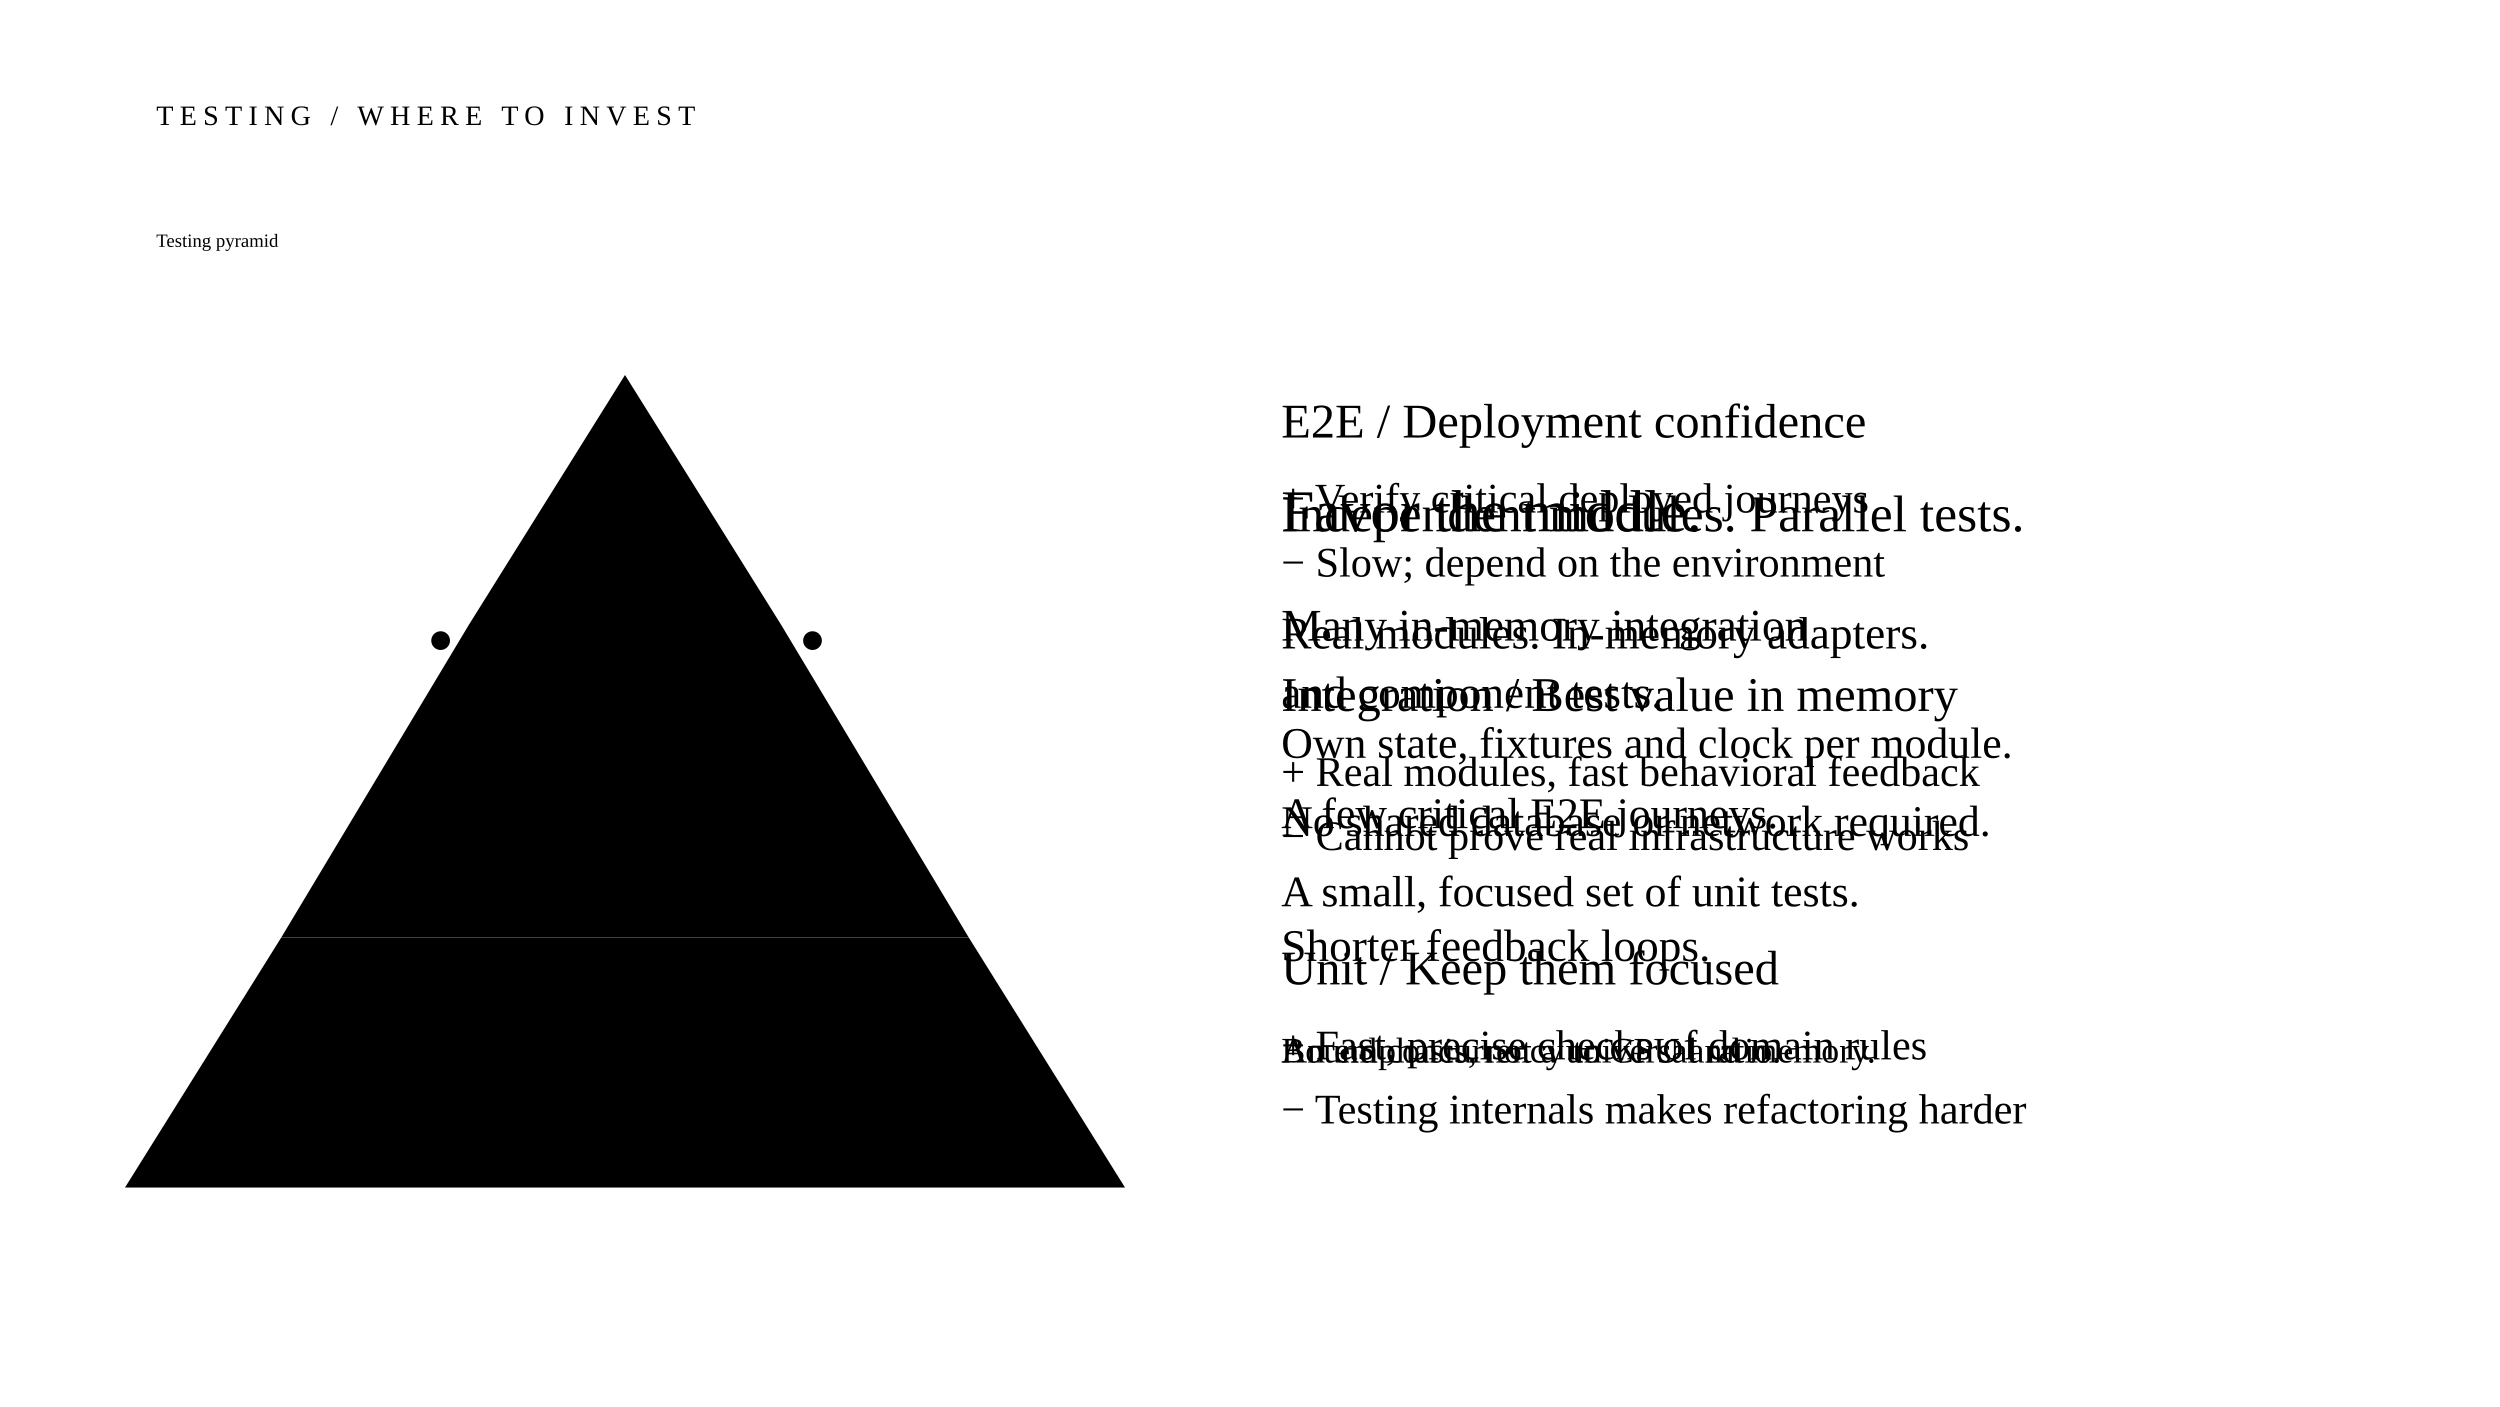
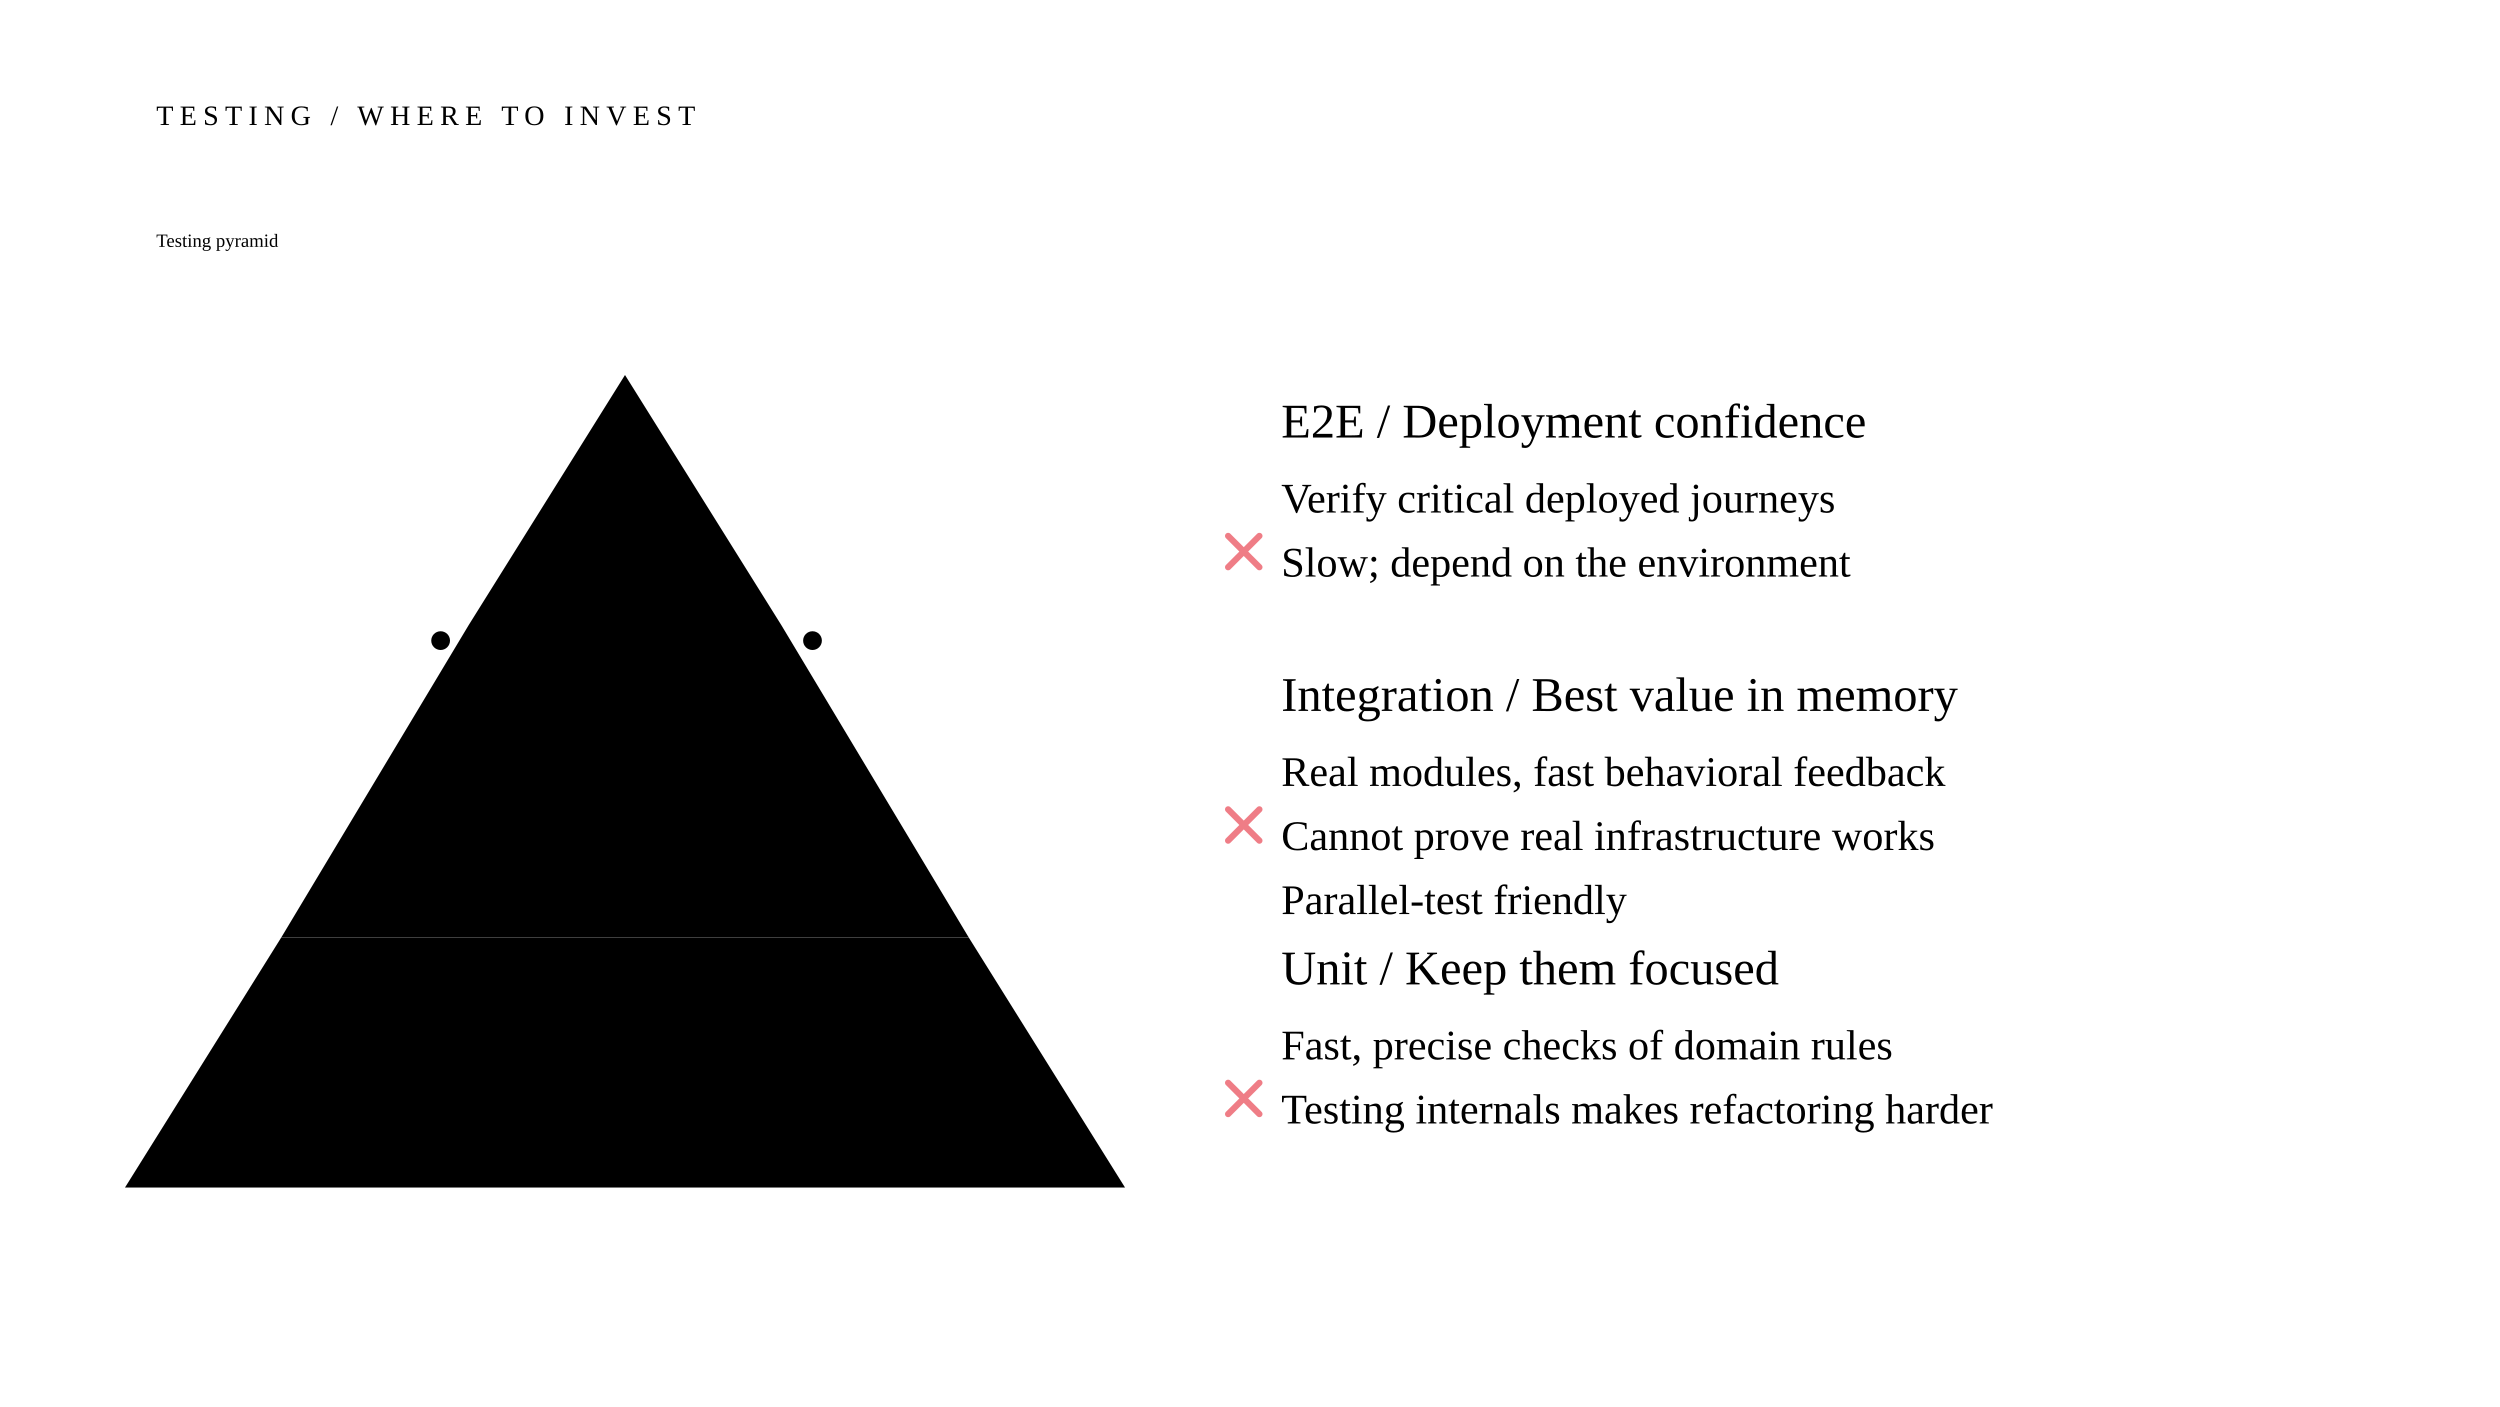
<svg xmlns="http://www.w3.org/2000/svg" viewBox="0 0 1600 900">
  <text x="100" y="80" class="chart-accent" font-size="18" letter-spacing="4">TESTING / WHERE TO INVEST</text>
  <text x="100" y="158" class="chart-heading">Testing pyramid</text>
  <path d="M400 240 L500 400 L300 400 Z" class="test-layer e2e-color e2e-layer" />
  <path d="M300 400 L500 400 L620 600 L620 600 L620 600 L180 600 L180 600 L180 600 Z" class="test-layer integration-color integration-layer" />
  <path d="M180 600 L620 600 L720 760 L80 760 Z" class="test-layer unit-color unit-layer" />
  <g text-anchor="middle" font-size="28" font-weight="500">
    <text x="400" y="367" class="e2e-label">E2E</text>
    <g data-appears-at="0" data-disappears-at="5">
      <text x="400" y="488">Integration</text>
      <text x="400" y="526">&amp; component</text>
    </g>
    <text x="400" y="695" class="unit-label">Unit</text>
  </g>
-   <g data-appears-at="1" data-disappears-at="4">
+   <g data-appears-at="1">
    <text x="820" y="280" class="chart-poor-label" font-size="31">E2E / Deployment confidence</text>
-     <text x="820" y="328" font-size="27">+ Verify critical deployed journeys</text>
-     <text x="820" y="369" class="chart-muted" font-size="27">− Slow; depend on the environment</text>
+     <path data-bullet="1" d="M784 314L792 322L808 302" fill="none" stroke-width="4" stroke-linecap="round" stroke-linejoin="round" class="chart-good" />
+     <text data-bullet="1" x="820" y="328" font-size="27">Verify critical deployed journeys</text>
+     <path data-bullet="2" d="M786 343L806 363 M806 343L786 363" fill="none" stroke-width="4" stroke-linecap="round" stroke-linejoin="round" style="stroke: var(--error, #ef7d86)" />
+     <text data-bullet="2" x="820" y="369" class="chart-muted" font-size="27">Slow; depend on the environment</text>
  </g>
-   <g data-appears-at="2" data-disappears-at="4">
+   <g data-appears-at="2">
    <text x="820" y="455" class="chart-accent" font-size="31">Integration / Best value in memory</text>
-     <text x="820" y="503" font-size="27">+ Real modules, fast behavioral feedback</text>
-     <text x="820" y="544" class="chart-muted" font-size="27">− Cannot prove real infrastructure works</text>
+     <path data-bullet="3" d="M784 489L792 497L808 477" fill="none" stroke-width="4" stroke-linecap="round" stroke-linejoin="round" class="chart-good" />
+     <text data-bullet="3" x="820" y="503" font-size="27">Real modules, fast behavioral feedback</text>
+     <path data-bullet="4" d="M786 518L806 538 M806 518L786 538" fill="none" stroke-width="4" stroke-linecap="round" stroke-linejoin="round" style="stroke: var(--error, #ef7d86)" />
+     <text data-bullet="4" x="820" y="544" class="chart-muted" font-size="27">Cannot prove real infrastructure works</text>
  </g>
-   <g data-appears-at="3" data-disappears-at="4">
+   <g data-bullet="7" class="parallel-benefit">
+     <path d="M784 571L792 579L808 559" fill="none" stroke-width="4" stroke-linecap="round" stroke-linejoin="round" class="chart-good" />
+     <text x="820" y="585" font-size="27">Parallel-test friendly</text>
+   </g>
+   <g data-appears-at="3" class="unit-tradeoffs">
    <text x="820" y="630" font-size="31">Unit / Keep them focused</text>
-     <text x="820" y="678" font-size="27">+ Fast, precise checks of domain rules</text>
-     <text x="820" y="719" class="chart-muted" font-size="27">− Testing internals makes refactoring harder</text>
-   </g>
-   <g data-appears-at="4" data-disappears-at="5">
-     <text x="820" y="340" class="chart-accent" font-size="38">Favor the middle.</text>
-     <text x="820" y="410" font-size="29">Many in-memory integration</text>
-     <text x="820" y="453" font-size="29">and component tests.</text>
-     <text x="820" y="530" class="chart-muted" font-size="28">A few critical E2E journeys.</text>
-     <text x="820" y="580" class="chart-muted" font-size="28">A small, focused set of unit tests.</text>
-     <text x="820" y="680" class="chart-muted" font-size="23">An emphasis, not a universal ratio.</text>
+     <path data-bullet="5" d="M784 664L792 672L808 652" fill="none" stroke-width="4" stroke-linecap="round" stroke-linejoin="round" class="chart-good" />
+     <text data-bullet="5" x="820" y="678" font-size="27">Fast, precise checks of domain rules</text>
+     <path data-bullet="6" d="M786 693L806 713 M806 693L786 713" fill="none" stroke-width="4" stroke-linecap="round" stroke-linejoin="round" style="stroke: var(--error, #ef7d86)" />
+     <text data-bullet="6" x="820" y="719" class="chart-muted" font-size="27">Testing internals makes refactoring harder</text>
  </g>
  <g data-appears-at="5">
    <path d="M266 410H534 M266 490H534 M266 570H534 M266 650H534" class="parallel-lane" />
    <g font-size="22" text-anchor="middle">
      <text x="400" y="395">Checkout module</text>
      <text x="400" y="475">Catalog module</text>
      <text x="400" y="555">Pricing module</text>
      <text x="400" y="635">Orders module</text>
    </g>
    <g>
      <circle cx="282" cy="410" r="6" class="runner" style="--test: 0; --lane: 0" />
      <circle cx="316" cy="410" r="6" class="runner" style="--test: 1; --lane: 0" />
      <circle cx="350" cy="410" r="6" class="runner" style="--test: 2; --lane: 0" />
      <circle cx="384" cy="410" r="6" class="runner" style="--test: 3; --lane: 0" />
      <circle cx="418" cy="410" r="6" class="runner" style="--test: 4; --lane: 0" />
      <circle cx="452" cy="410" r="6" class="runner" style="--test: 5; --lane: 0" />
      <circle cx="486" cy="410" r="6" class="runner" style="--test: 6; --lane: 0" />
      <circle cx="520" cy="410" r="6" class="runner" style="--test: 7; --lane: 0" />
      <circle cx="282" cy="490" r="6" class="runner" style="--test: 0; --lane: 1" />
      <circle cx="316" cy="490" r="6" class="runner" style="--test: 1; --lane: 1" />
      <circle cx="350" cy="490" r="6" class="runner" style="--test: 2; --lane: 1" />
      <circle cx="384" cy="490" r="6" class="runner" style="--test: 3; --lane: 1" />
      <circle cx="418" cy="490" r="6" class="runner" style="--test: 4; --lane: 1" />
      <circle cx="452" cy="490" r="6" class="runner" style="--test: 5; --lane: 1" />
      <circle cx="486" cy="490" r="6" class="runner" style="--test: 6; --lane: 1" />
      <circle cx="520" cy="490" r="6" class="runner" style="--test: 7; --lane: 1" />
      <circle cx="282" cy="570" r="6" class="runner" style="--test: 0; --lane: 2" />
      <circle cx="316" cy="570" r="6" class="runner" style="--test: 1; --lane: 2" />
      <circle cx="350" cy="570" r="6" class="runner" style="--test: 2; --lane: 2" />
      <circle cx="384" cy="570" r="6" class="runner" style="--test: 3; --lane: 2" />
      <circle cx="418" cy="570" r="6" class="runner" style="--test: 4; --lane: 2" />
      <circle cx="452" cy="570" r="6" class="runner" style="--test: 5; --lane: 2" />
      <circle cx="486" cy="570" r="6" class="runner" style="--test: 6; --lane: 2" />
      <circle cx="520" cy="570" r="6" class="runner" style="--test: 7; --lane: 2" />
      <circle cx="282" cy="650" r="6" class="runner" style="--test: 0; --lane: 3" />
      <circle cx="316" cy="650" r="6" class="runner" style="--test: 1; --lane: 3" />
      <circle cx="350" cy="650" r="6" class="runner" style="--test: 2; --lane: 3" />
      <circle cx="384" cy="650" r="6" class="runner" style="--test: 3; --lane: 3" />
      <circle cx="418" cy="650" r="6" class="runner" style="--test: 4; --lane: 3" />
      <circle cx="452" cy="650" r="6" class="runner" style="--test: 5; --lane: 3" />
      <circle cx="486" cy="650" r="6" class="runner" style="--test: 6; --lane: 3" />
      <circle cx="520" cy="650" r="6" class="runner" style="--test: 7; --lane: 3" />
    </g>
-     <text x="820" y="340" class="chart-accent" font-size="33">Independent modules. Parallel tests.</text>
-     <text x="820" y="415" font-size="29">Real modules. In-memory adapters.</text>
-     <text x="820" y="485" class="chart-muted" font-size="28">Own state, fixtures and clock per module.</text>
-     <text x="820" y="535" class="chart-muted" font-size="28">No shared database or network required.</text>
-     <text x="820" y="615" font-size="29">Shorter feedback loops.</text>
-     <text x="820" y="680" class="chart-muted" font-size="23">Bound concurrency to CPU and memory.</text>
  </g>
</svg>
